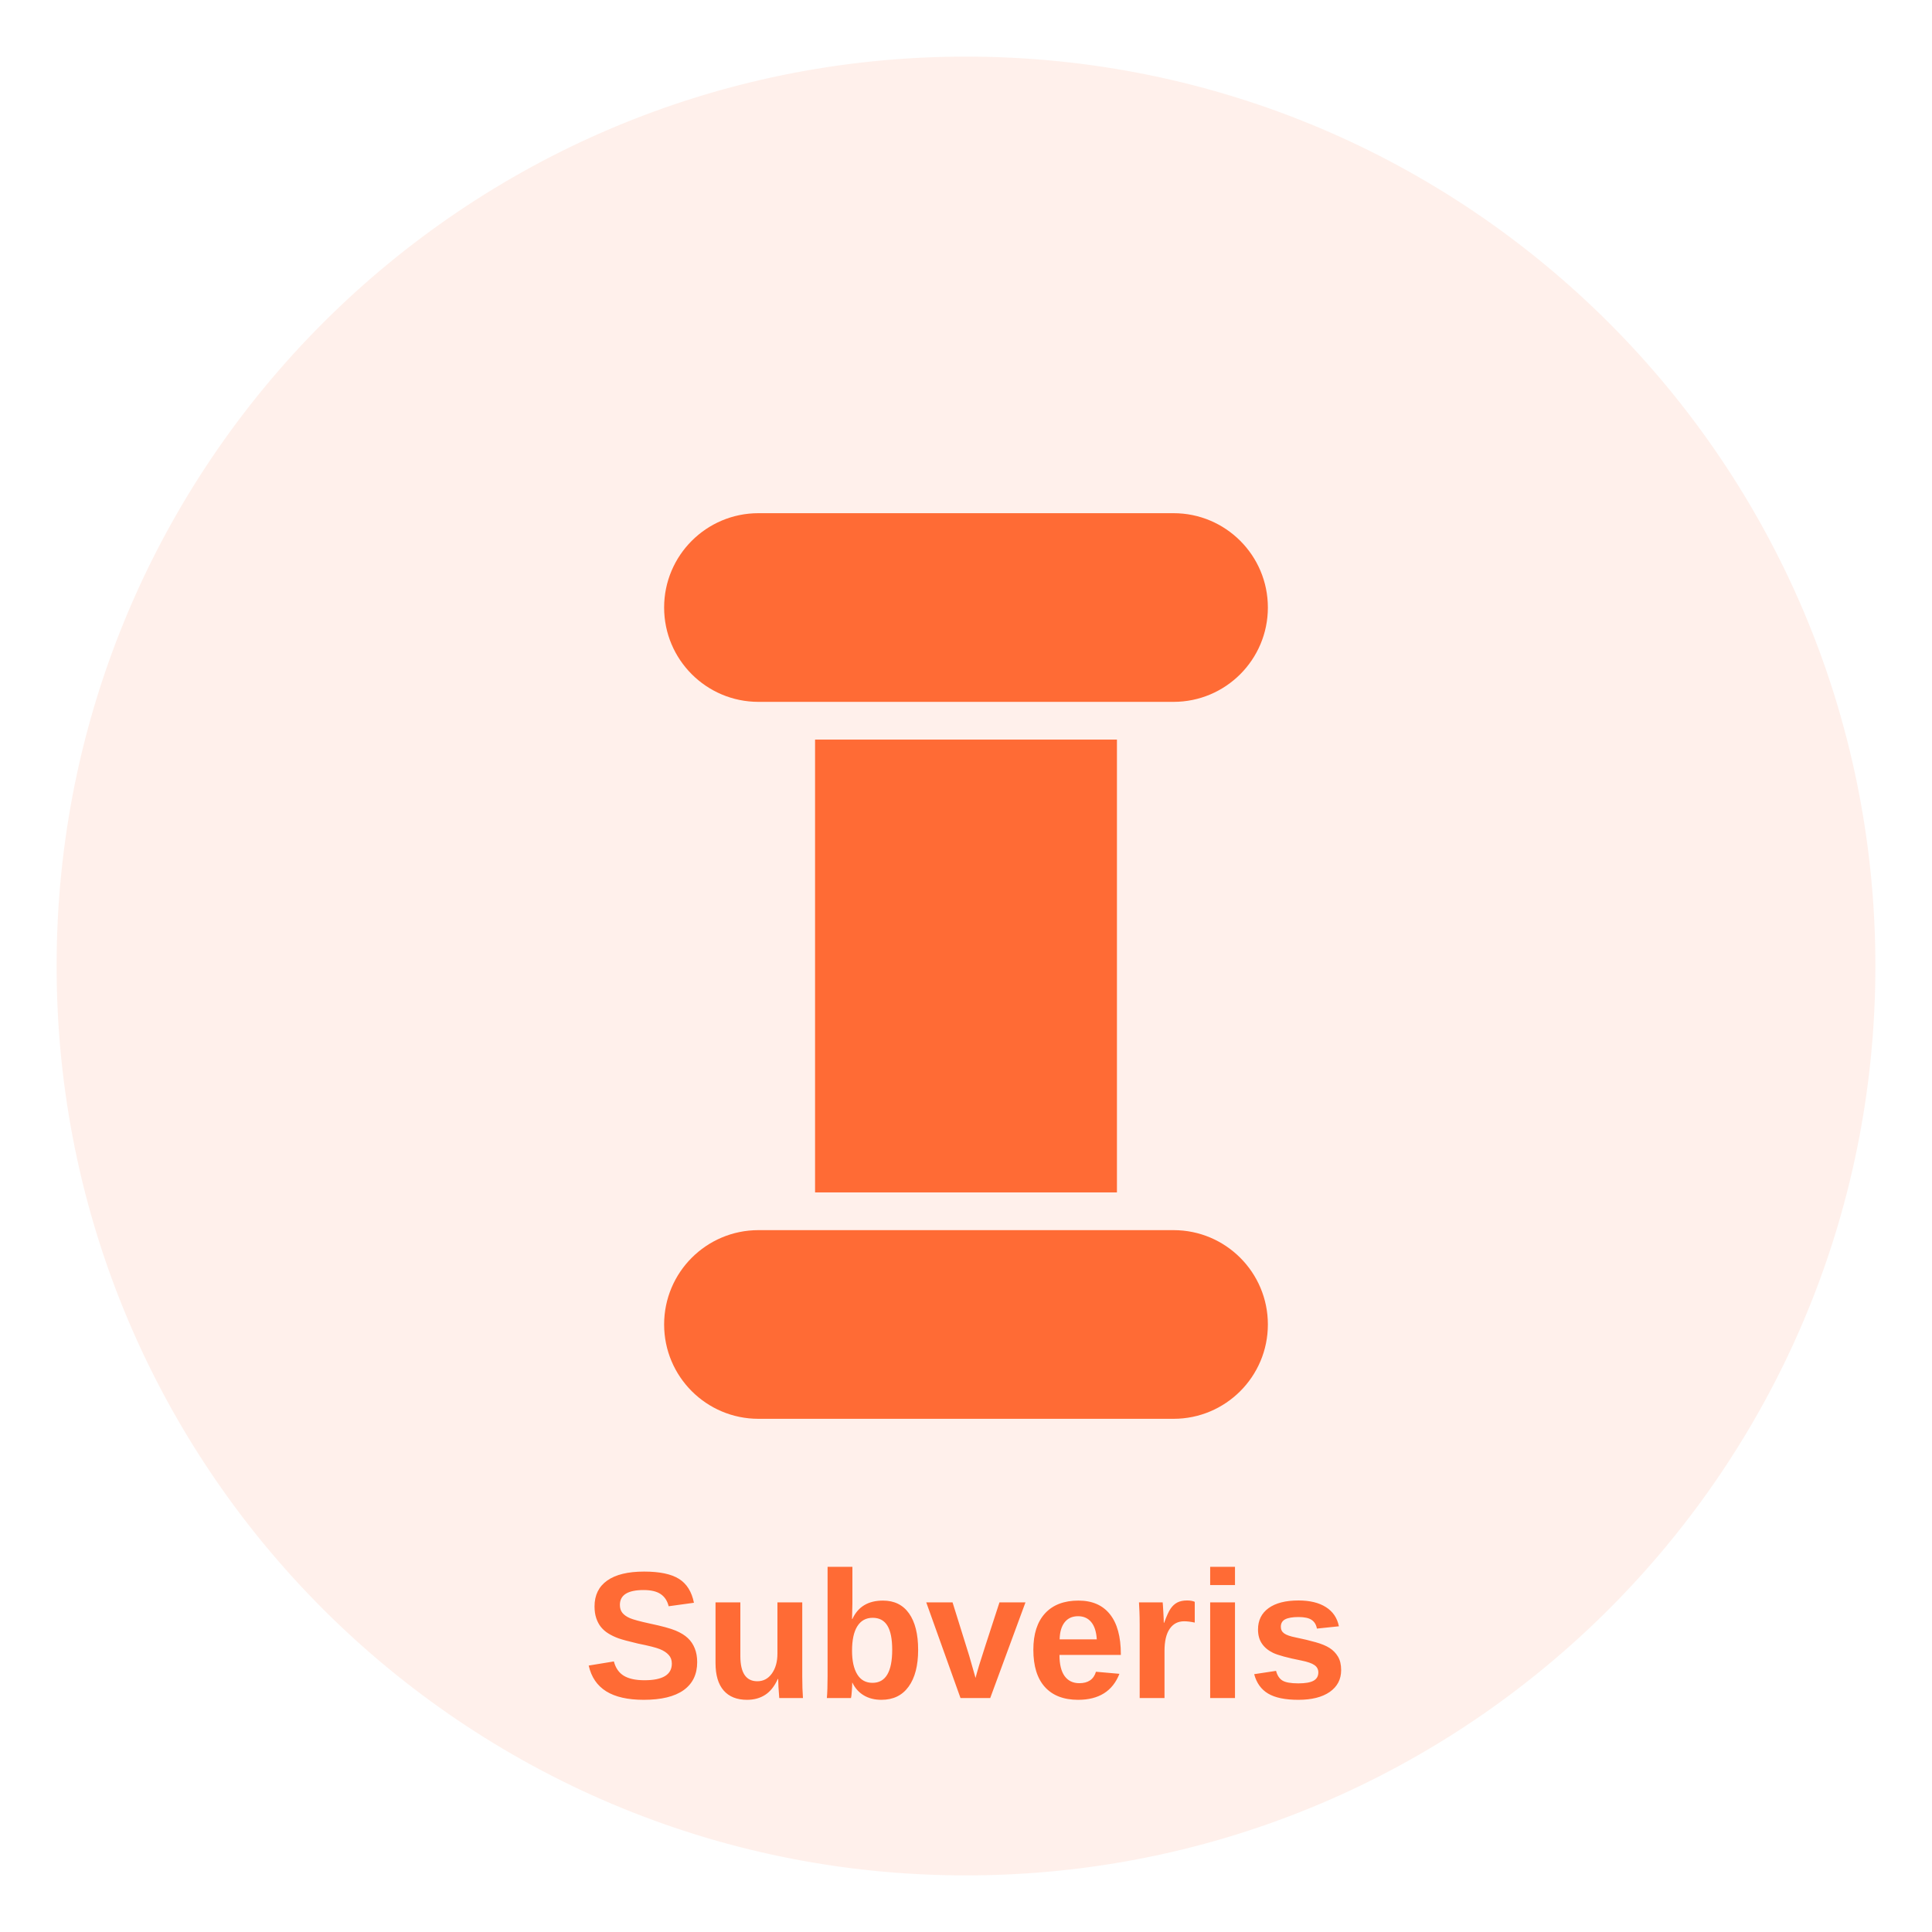
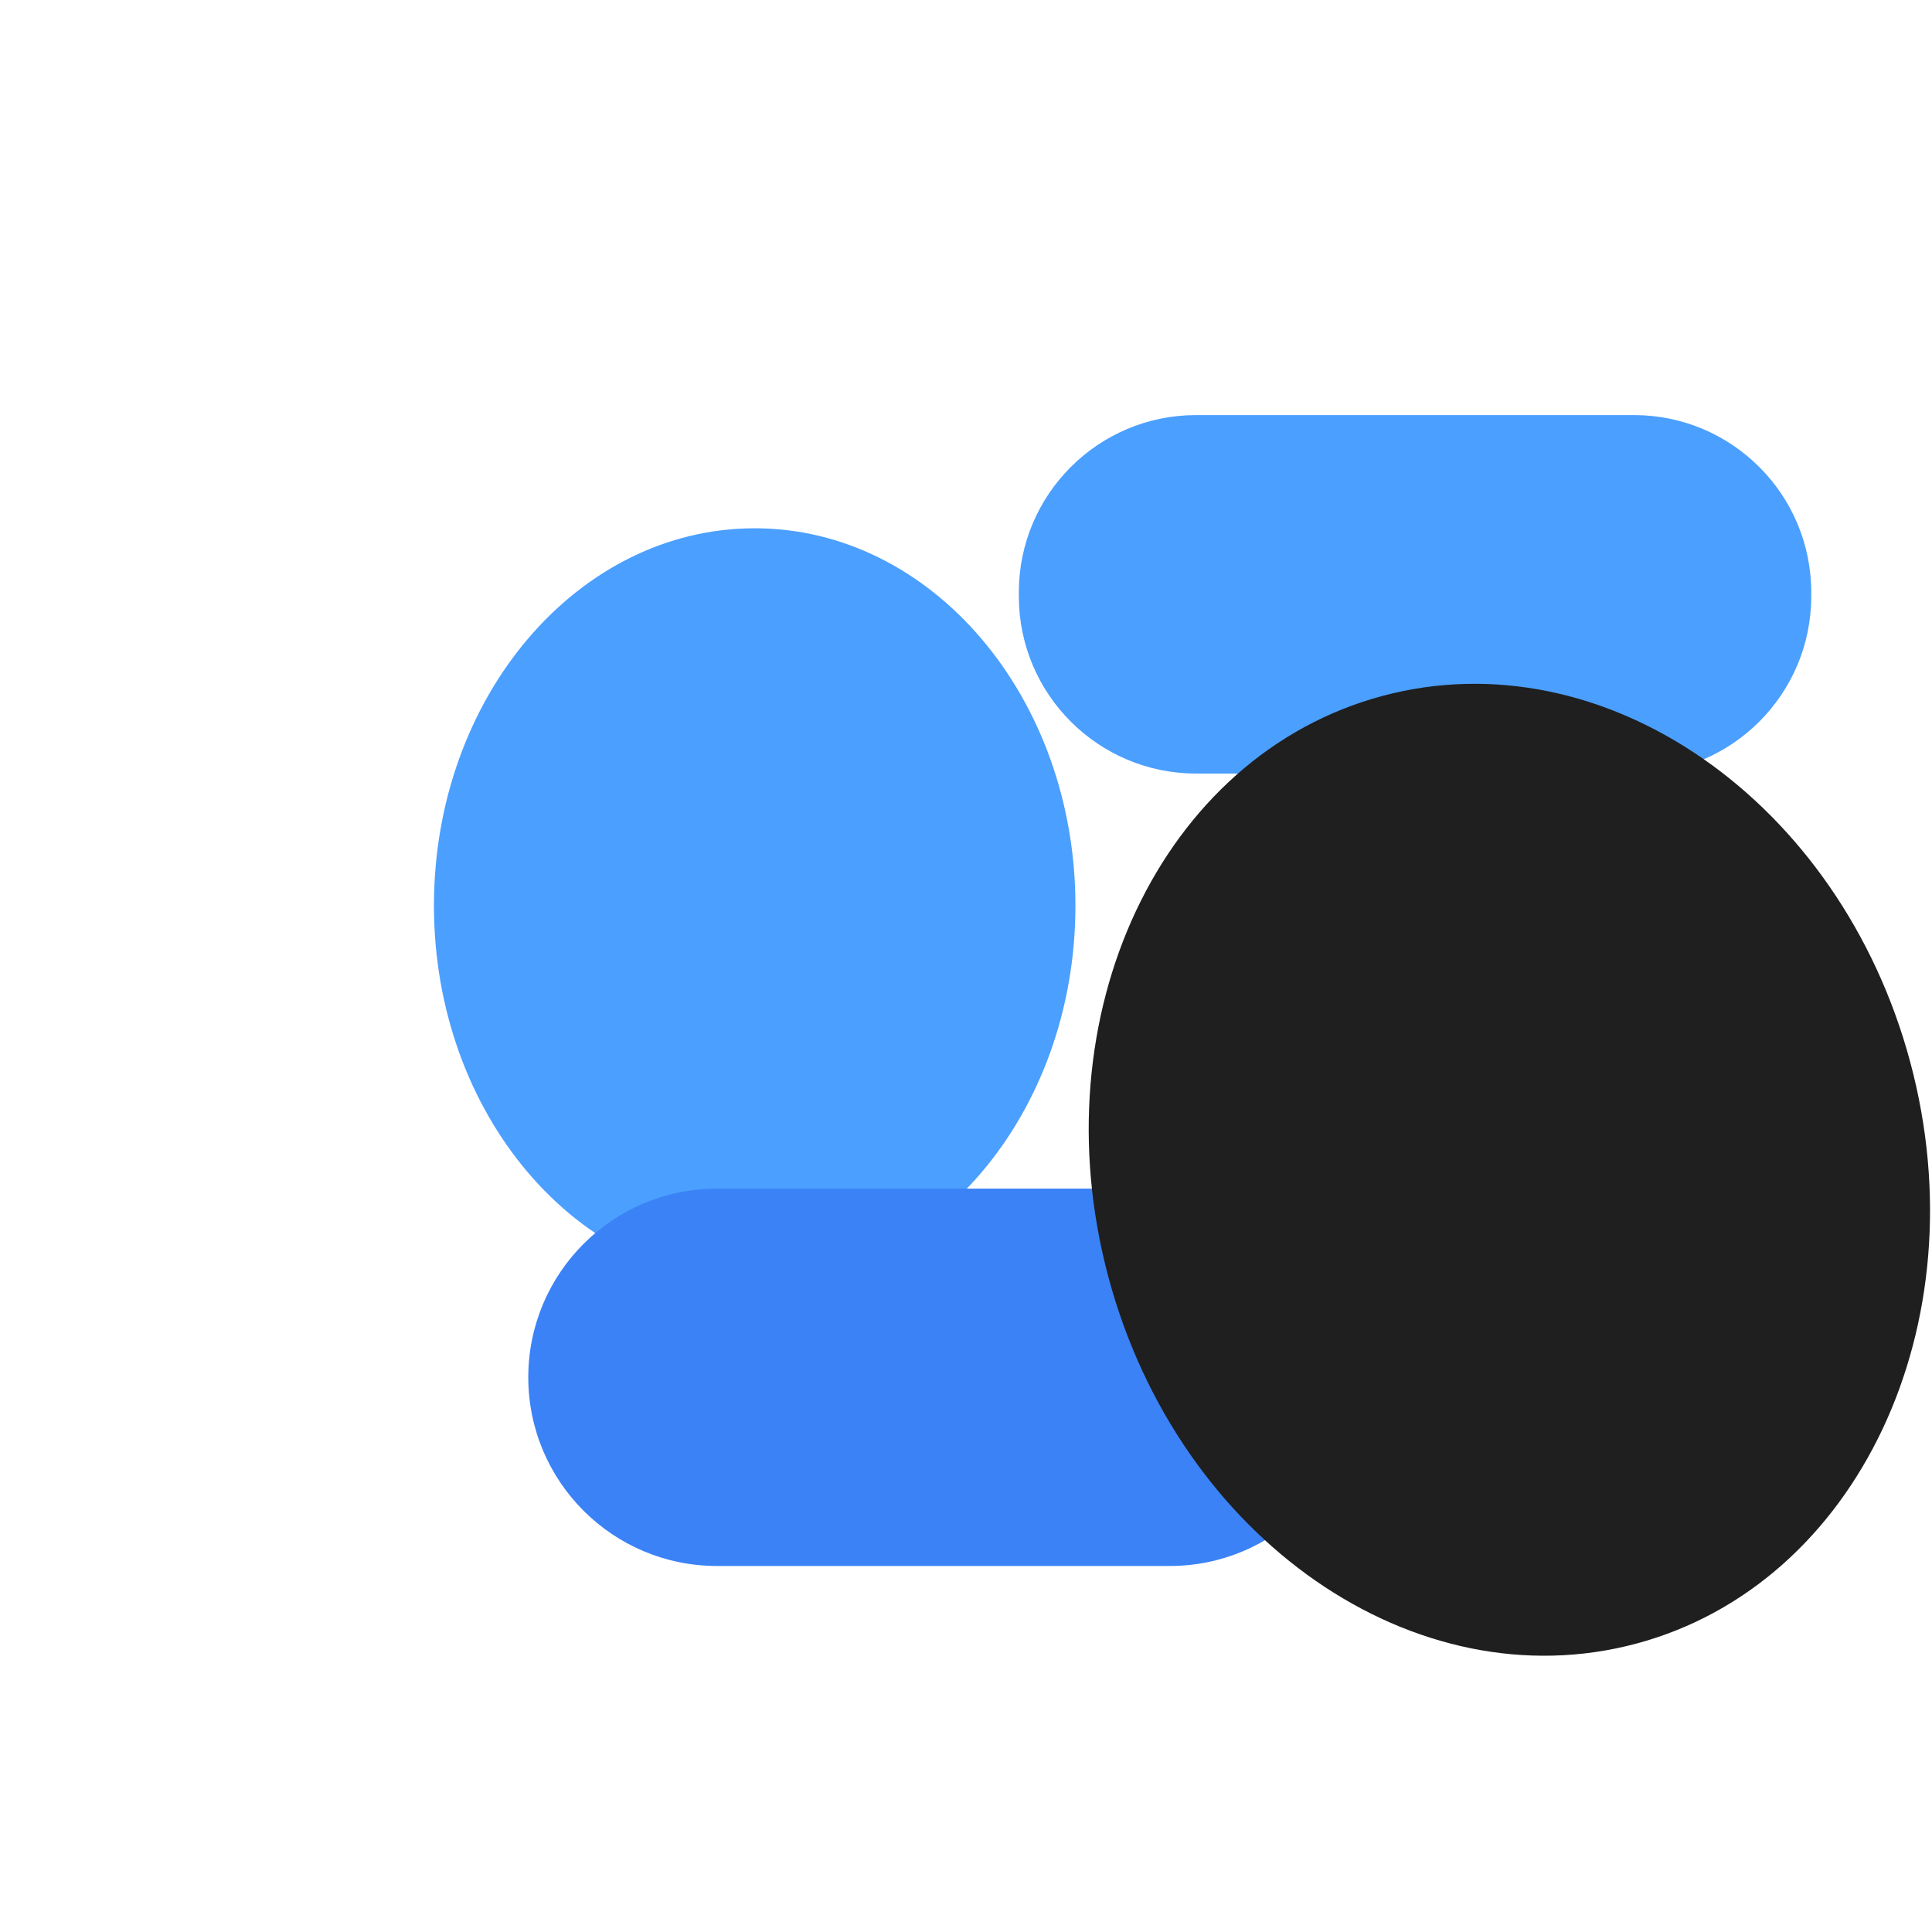
- <svg xmlns="http://www.w3.org/2000/svg" viewBox="0 0 512 512" width="512" height="512">
-   <rect width="512" height="512" fill="#ffffff" />
-   <circle cx="256" cy="256" r="240" fill="#FF6B35" opacity="0.1" stroke="#FF6B35" stroke-width="2" />
-   <g transform="translate(256, 256)">
-     <rect x="-80" y="-120" width="160" height="50" rx="25" fill="#FF6B35" />
-     <rect x="-40" y="-60" width="80" height="120" fill="#FF6B35" />
-     <rect x="-80" y="70" width="160" height="50" rx="25" fill="#FF6B35" />
-   </g>
-   <text x="256" y="450" font-family="Arial, sans-serif" font-size="48" font-weight="bold" text-anchor="middle" fill="#FF6B35">Subveris</text>
+ <svg xmlns="http://www.w3.org/2000/svg" viewBox="0 0 512 512">
+   <rect width="512" height="512" fill="white" />
+   <rect x="270" y="110" width="210" height="95" rx="47" fill="#4B9FFF" />
+   <ellipse cx="200" cy="240" rx="85" ry="100" fill="#4B9FFF" />
+   <rect x="140" y="315" width="220" height="100" rx="50" fill="#3B82F6" />
+   <ellipse cx="400" cy="310" rx="110" ry="130" fill="#1F1F1F" transform="rotate(-15 400 310)" />
</svg>
